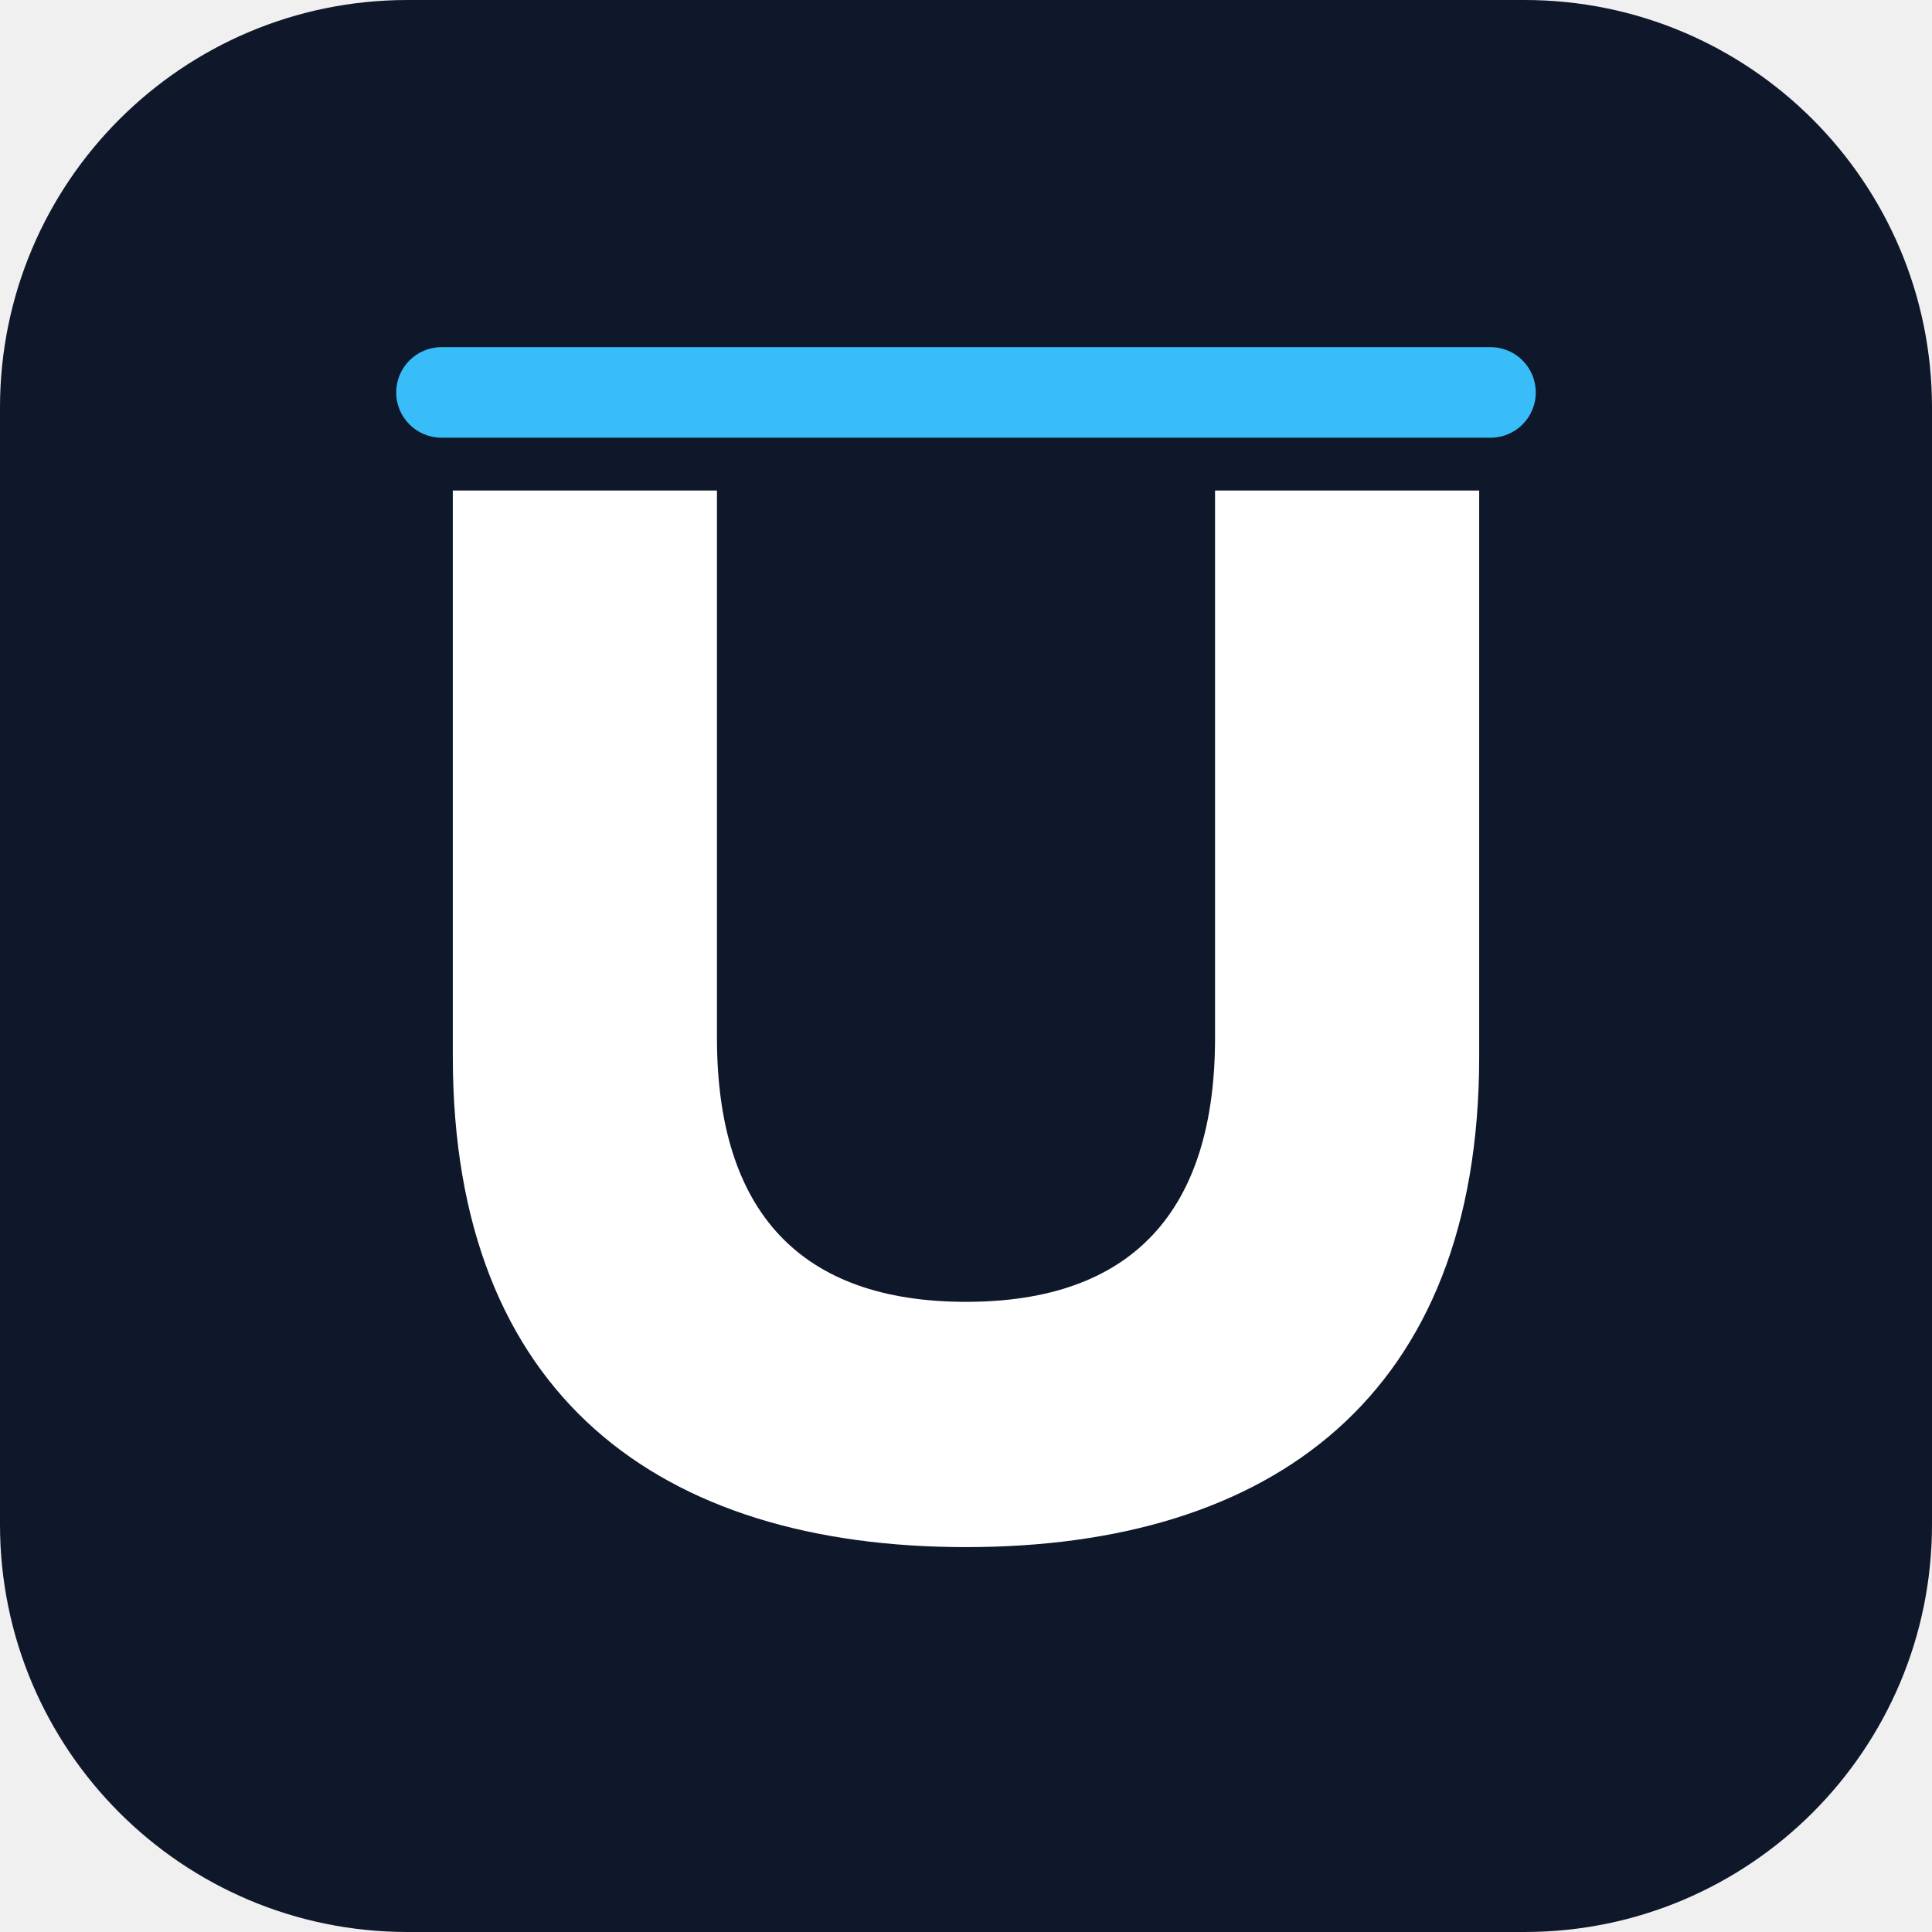
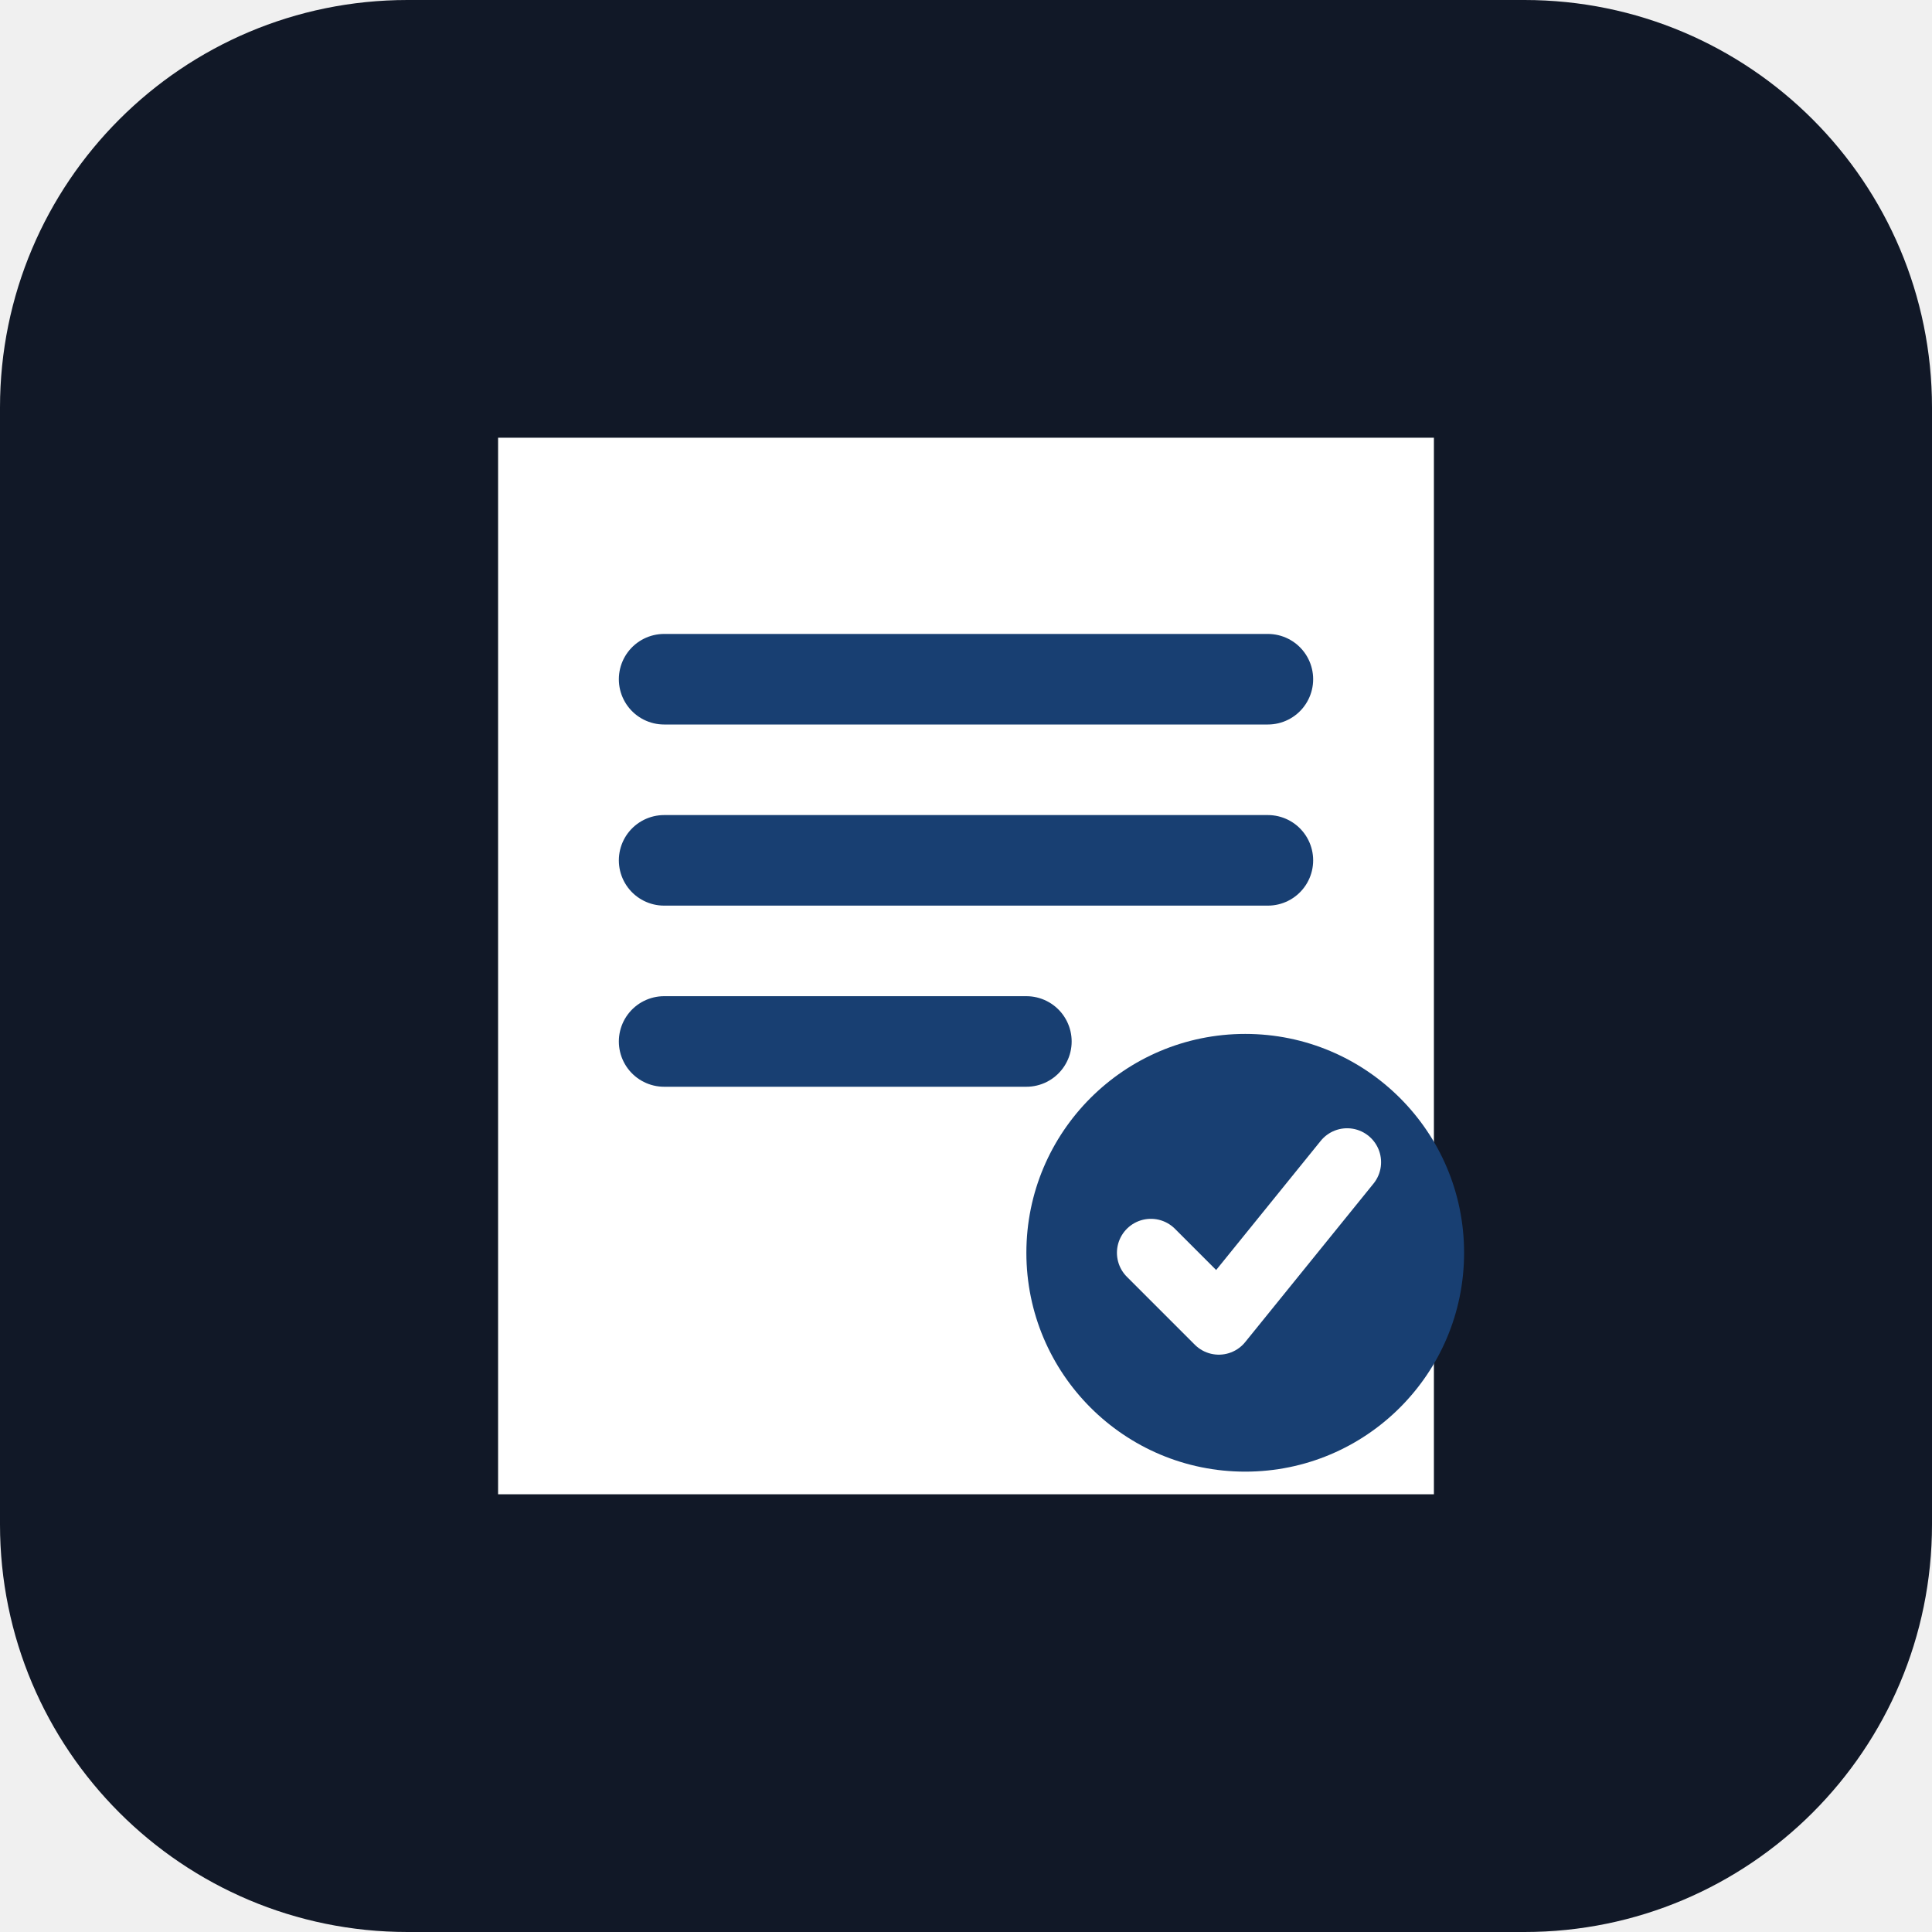
<svg xmlns="http://www.w3.org/2000/svg" viewBox="0 0 512 512">
-   <rect width="512" height="512" rx="108" fill="#0f172a" />
-   <path d="M120 130v150c0 90 55 130 136 130s136-40 136-130V130h-70v145c0 46-22 70-66 70s-66-24-66-70V130z" fill="#fff" />
-   <rect x="105" y="92" width="302" height="24" rx="12" fill="#38bdf8" />
+   <rect width="512" height="512" rx="108" fill="#111827" />
+   <path d="M132 116h248v280H132z" fill="#fff" />
+   <path d="M176 180h160M176 228h160M176 276h96" stroke="#183f72" stroke-width="24" stroke-linecap="round" />
+   <circle cx="330" cy="332" r="58" fill="#183f72" />
+   <path d="M305 332l18 18 34-42" fill="none" stroke="#fff" stroke-width="18" stroke-linecap="round" stroke-linejoin="round" />
</svg>
